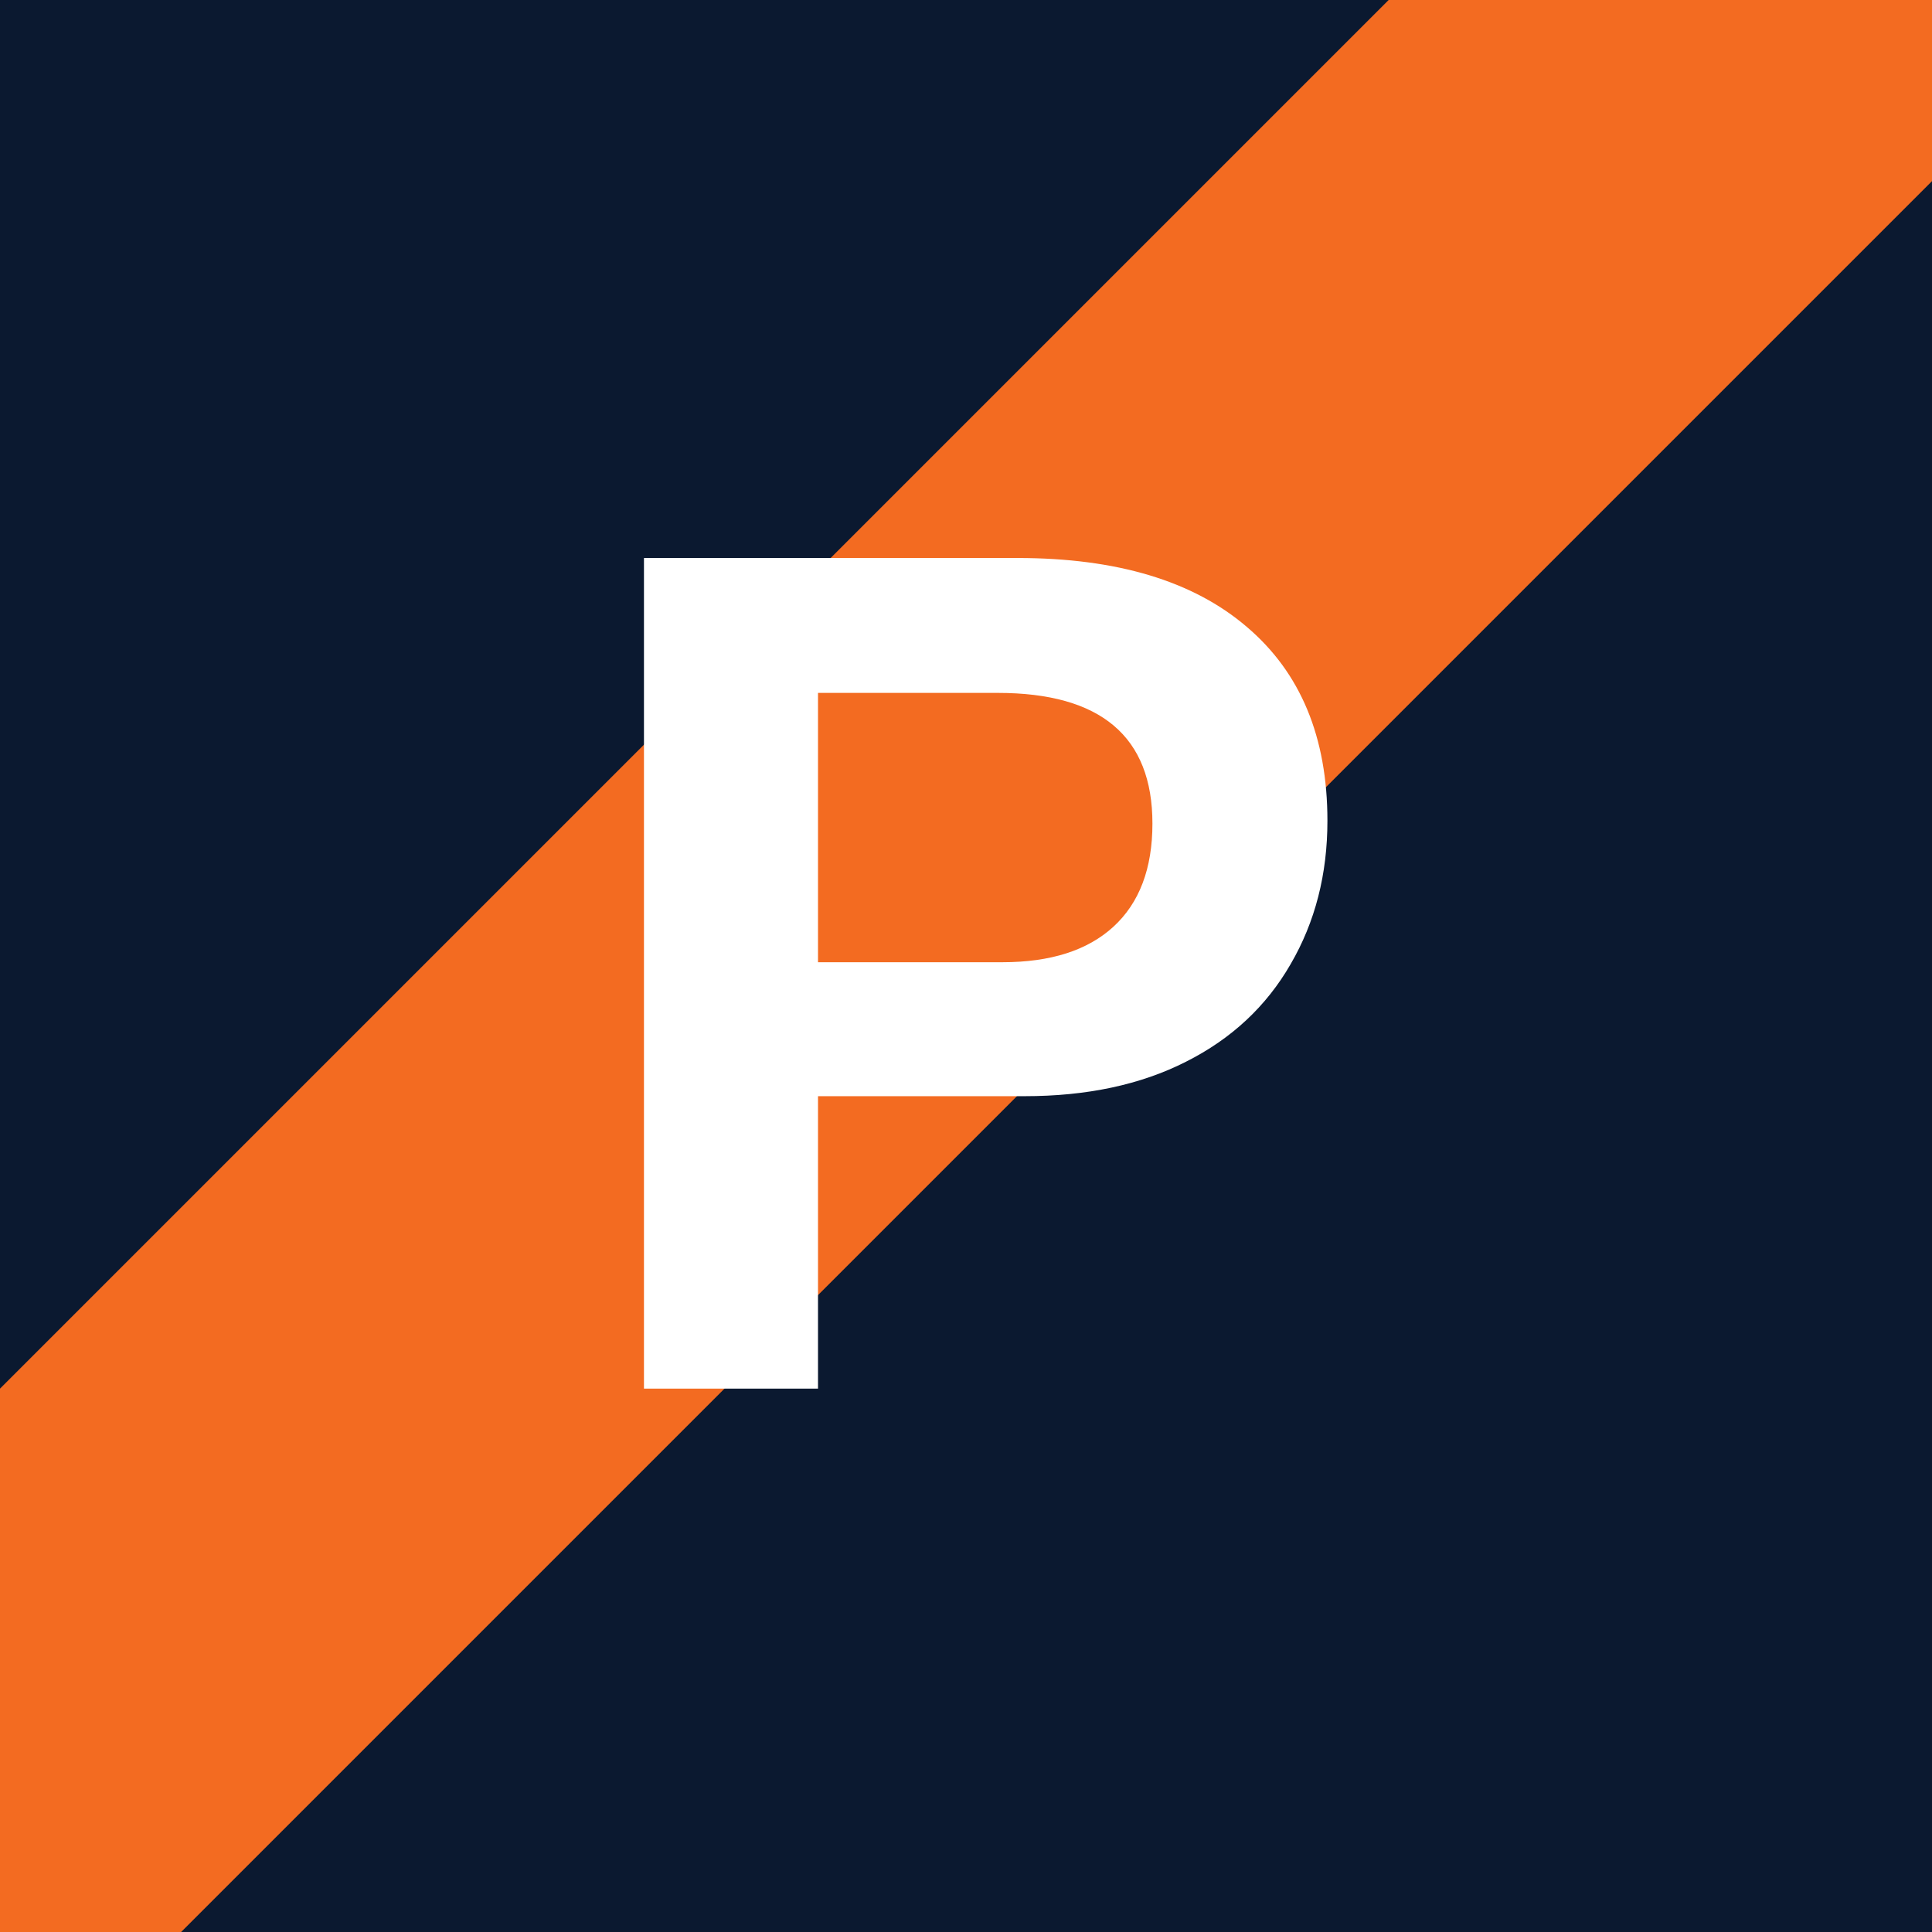
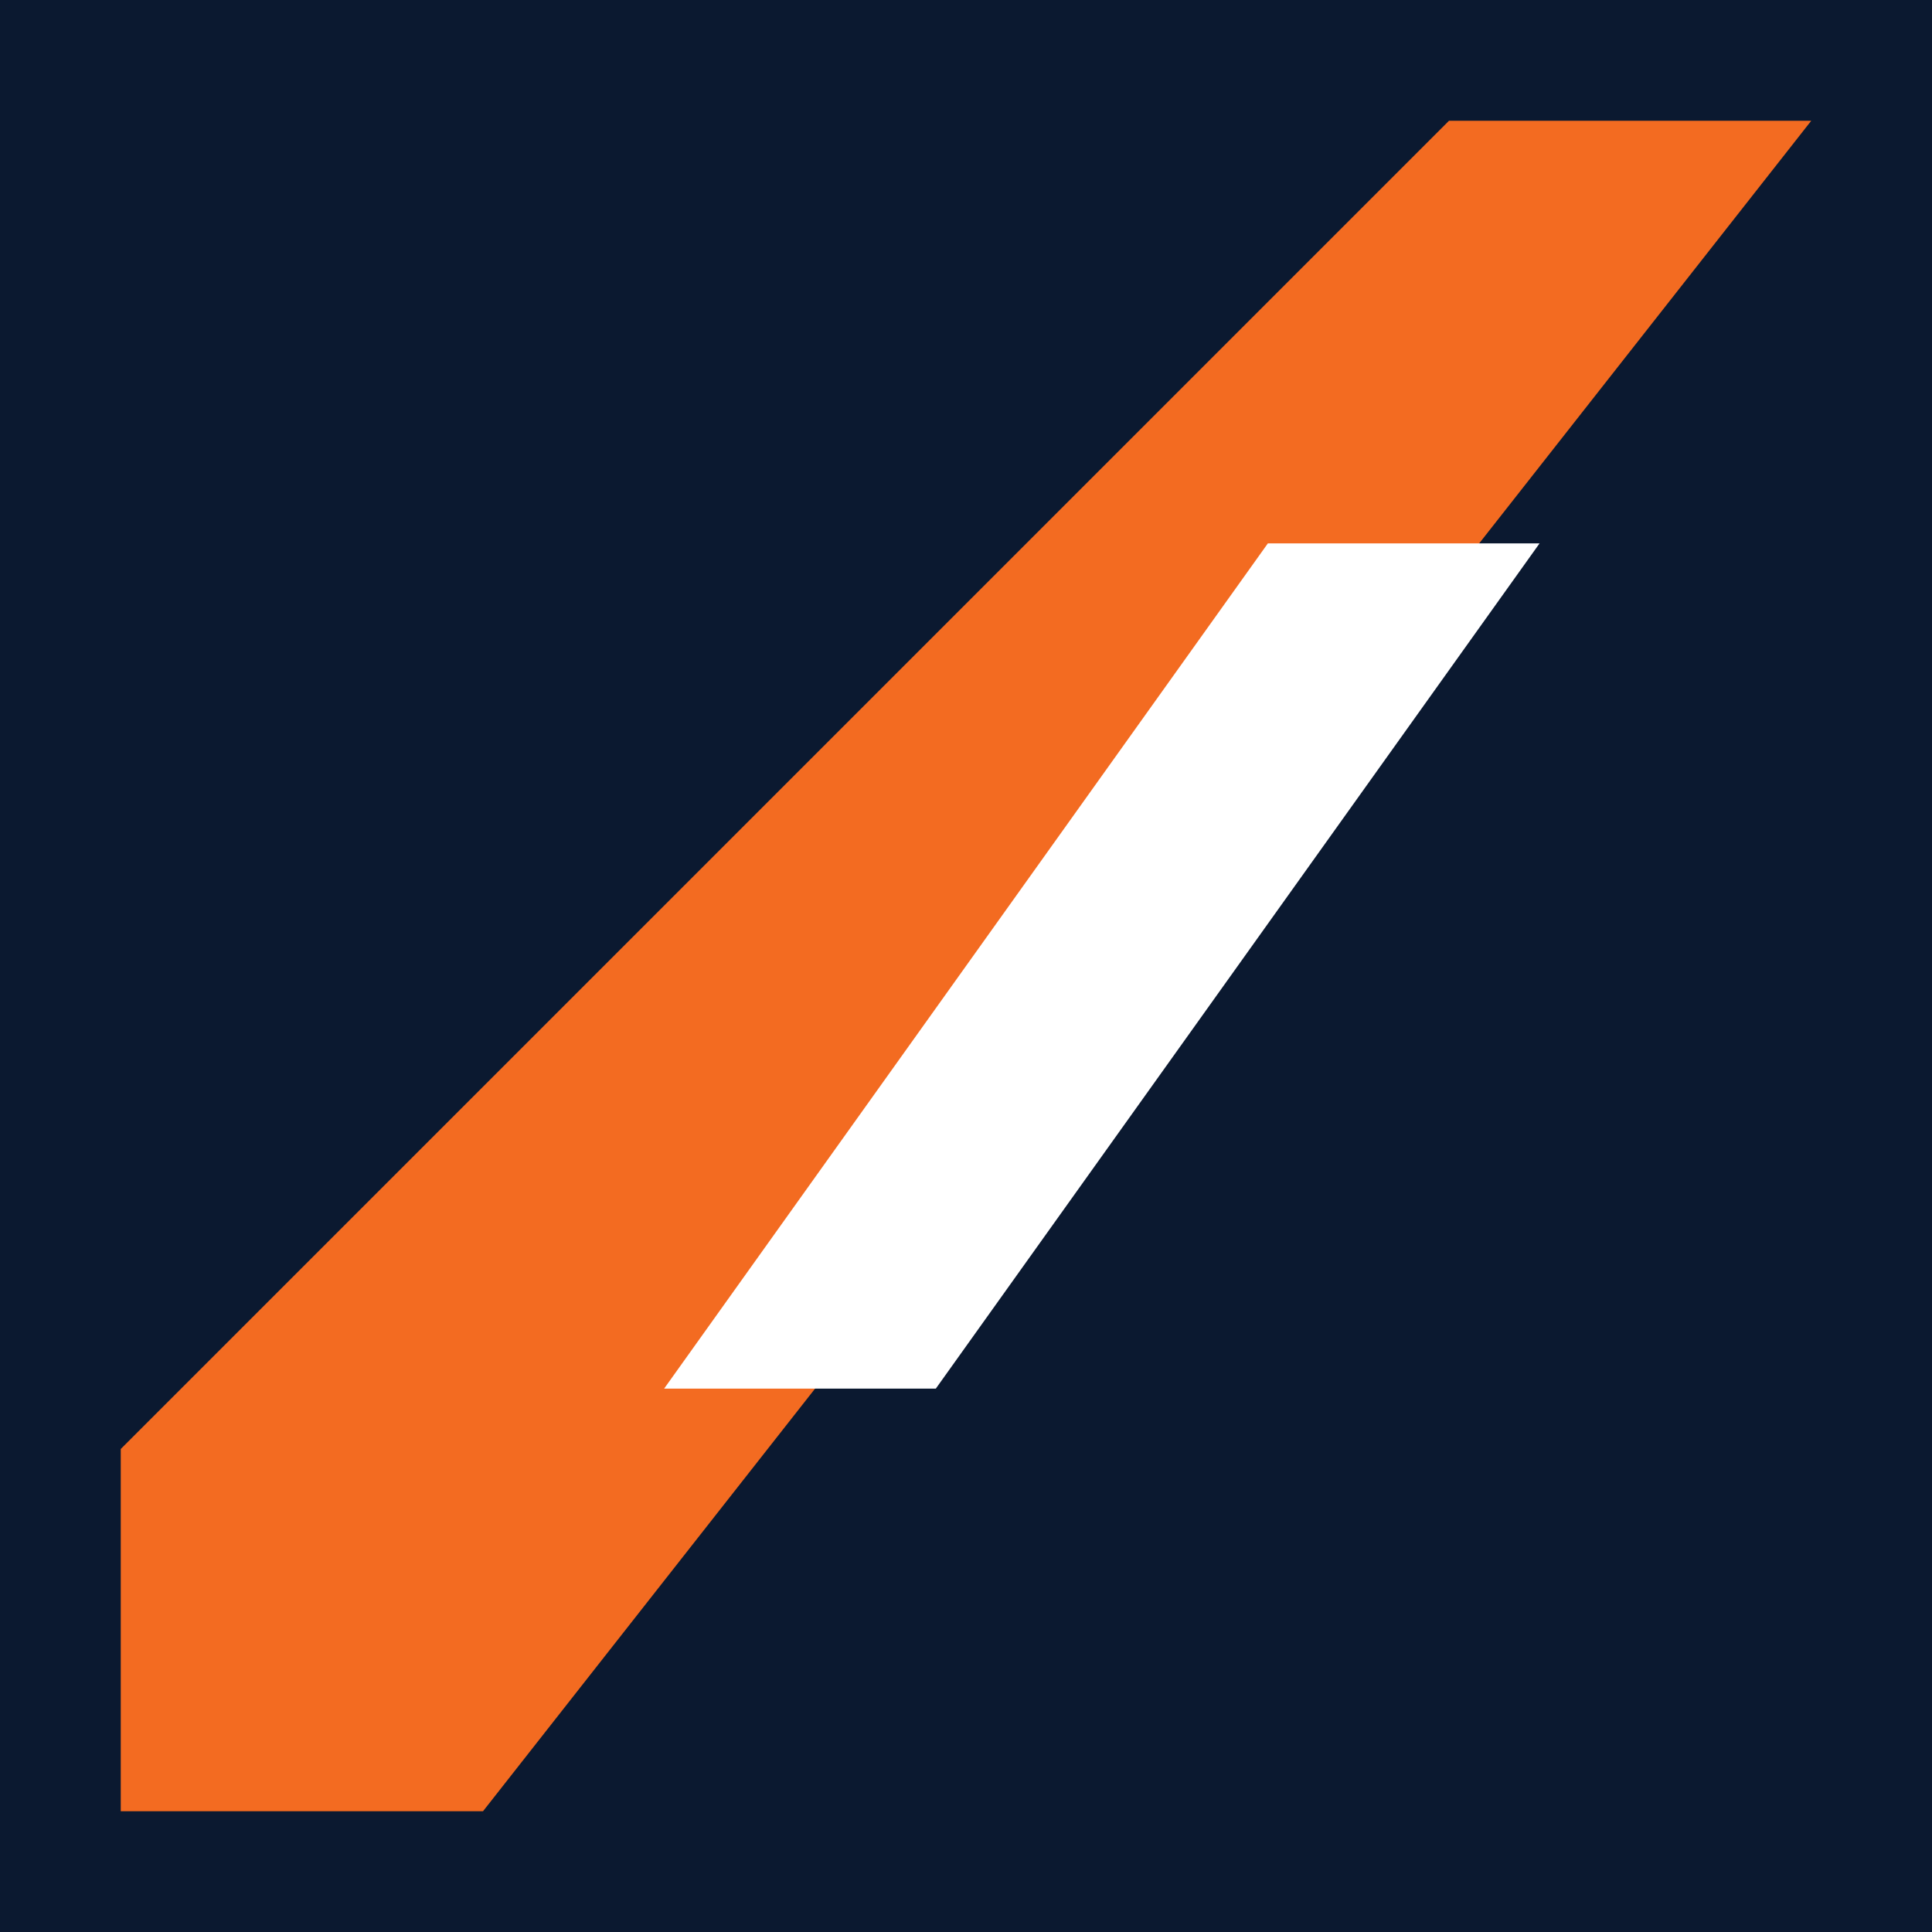
<svg xmlns="http://www.w3.org/2000/svg" viewBox="0 0 64 64">
  <rect width="64" height="64" fill="#0B1930" />
-   <path d="M0 46 46 0h18v6L6 64H0z" fill="#F36B21" />
-   <text x="32" y="46" font-family="Arial,sans-serif" font-weight="800" font-size="40" text-anchor="middle" fill="#fff">P</text>
+   <path d="M4 48 48 4h12L16 60H4z" fill="#F36B21" />
+   <path d="M22 46 42 18h9L31 46z" fill="#fff" />
</svg>
